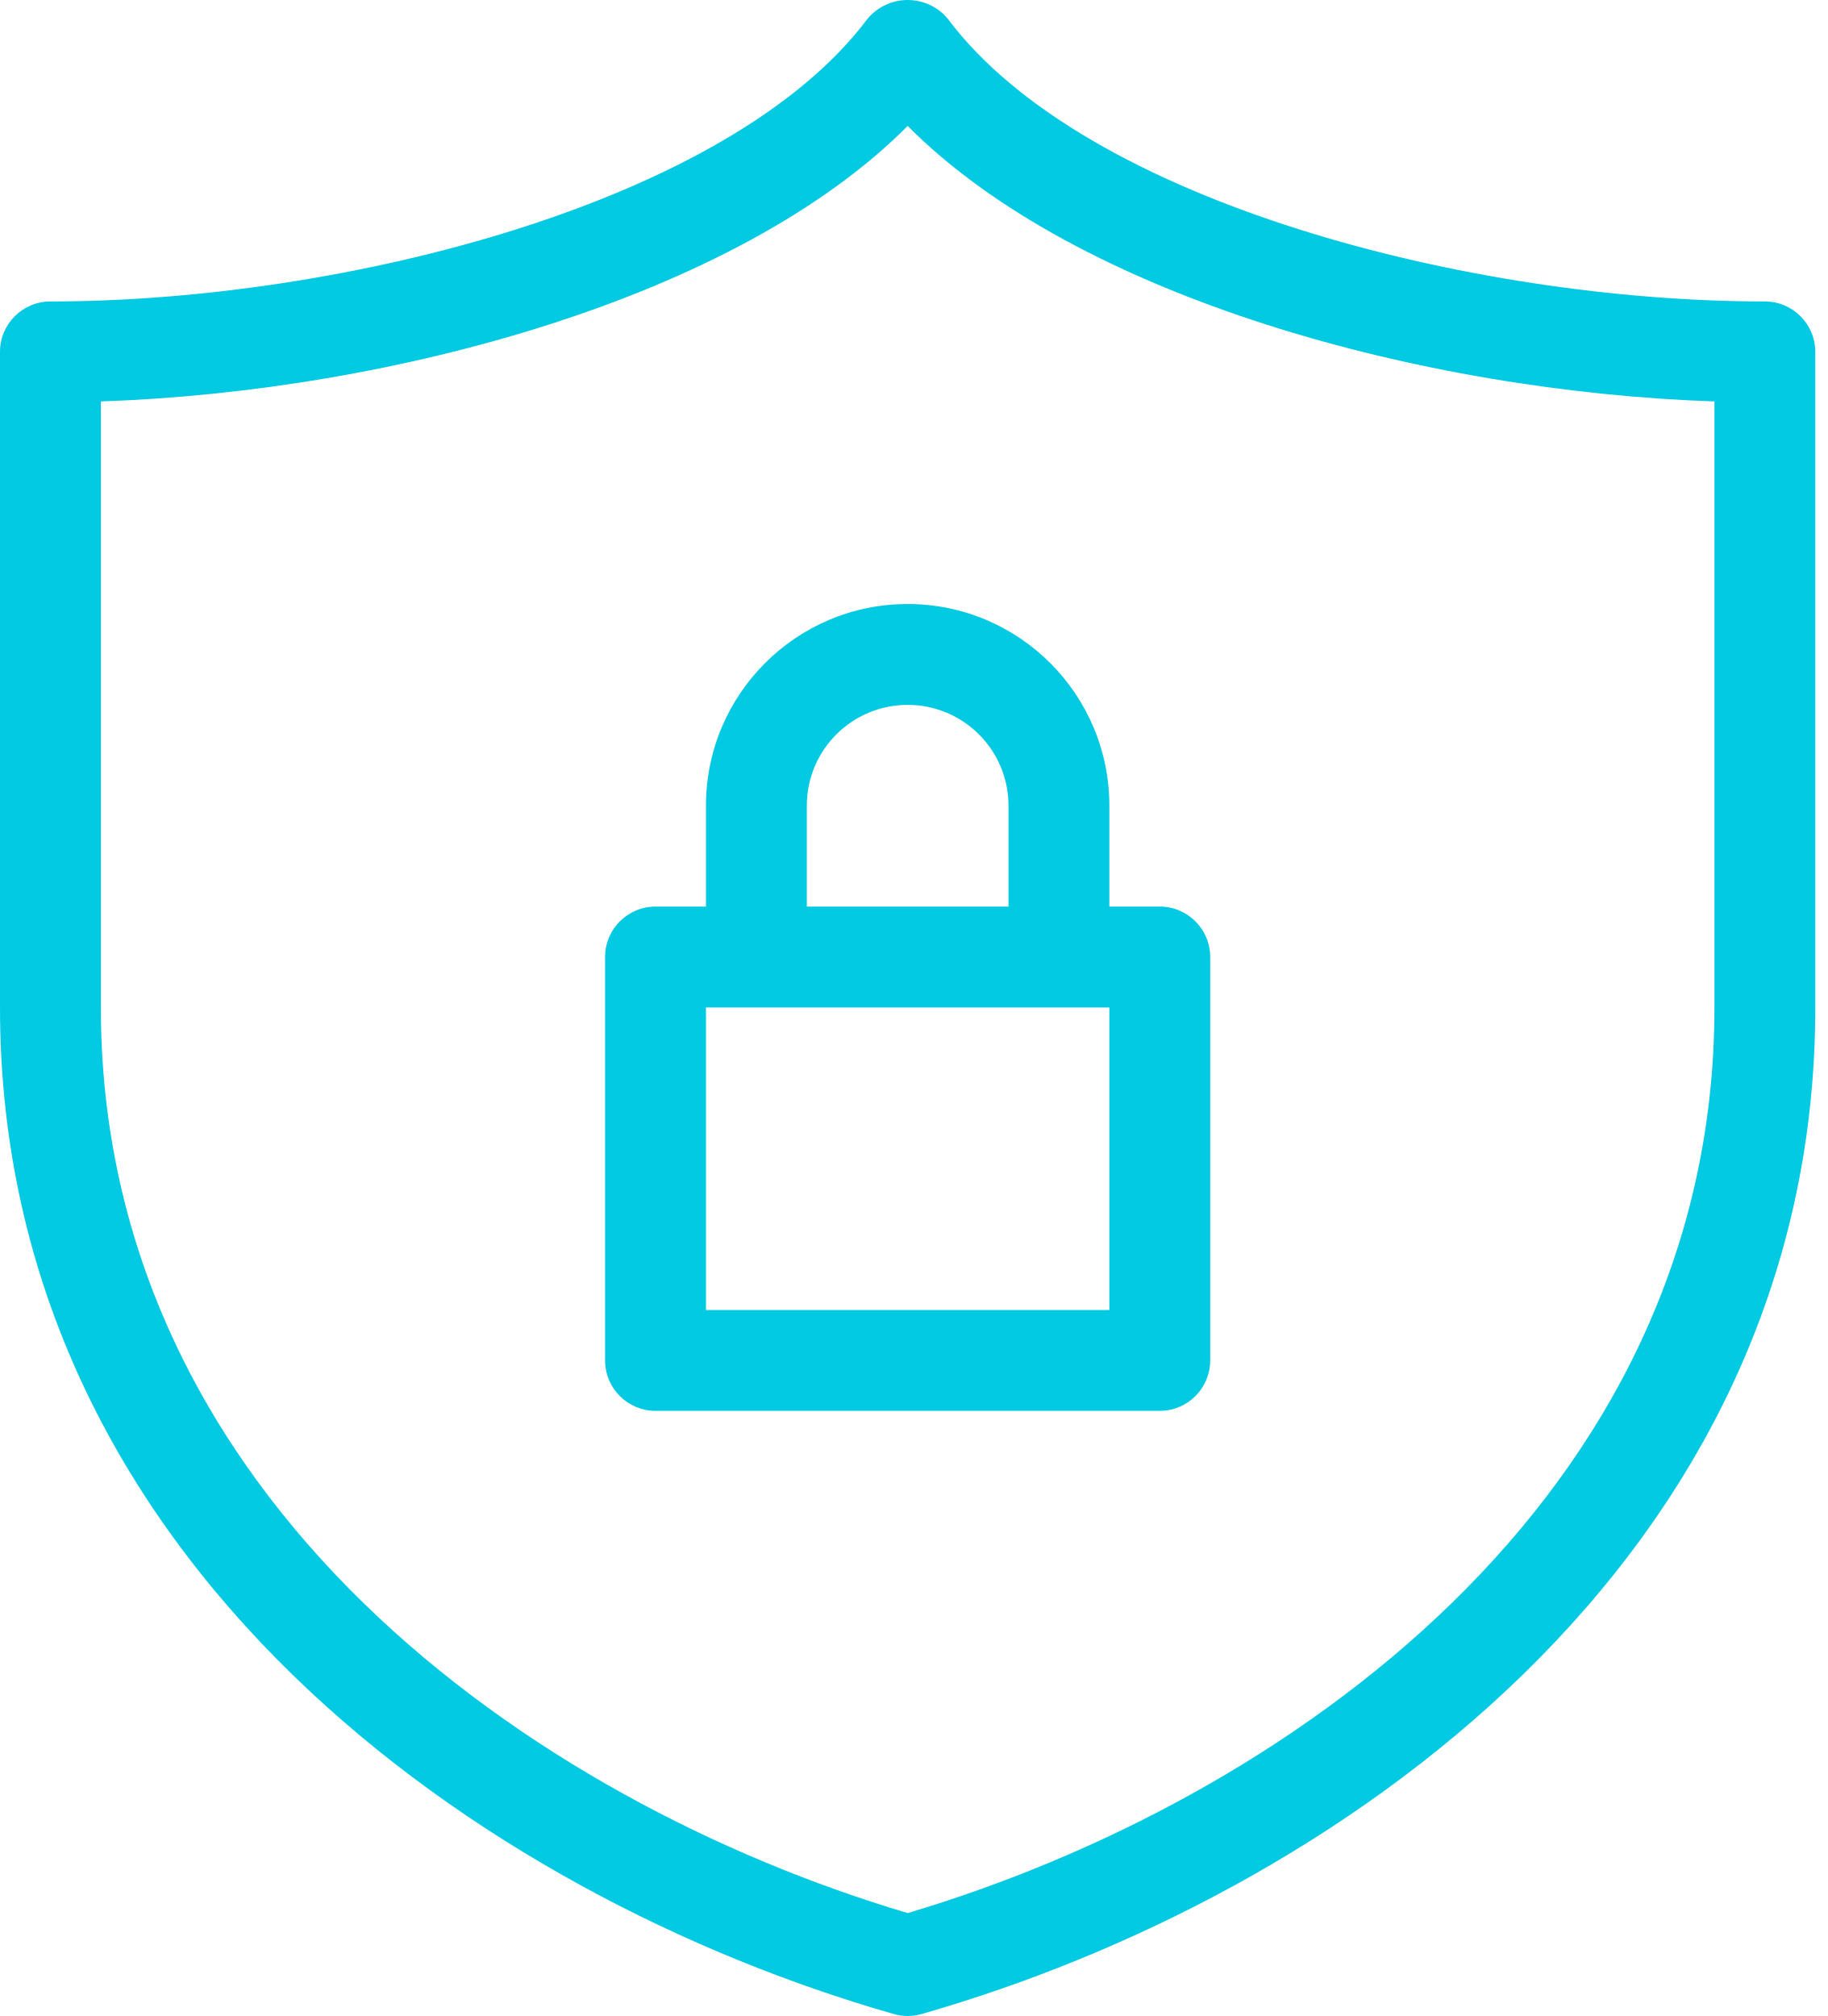
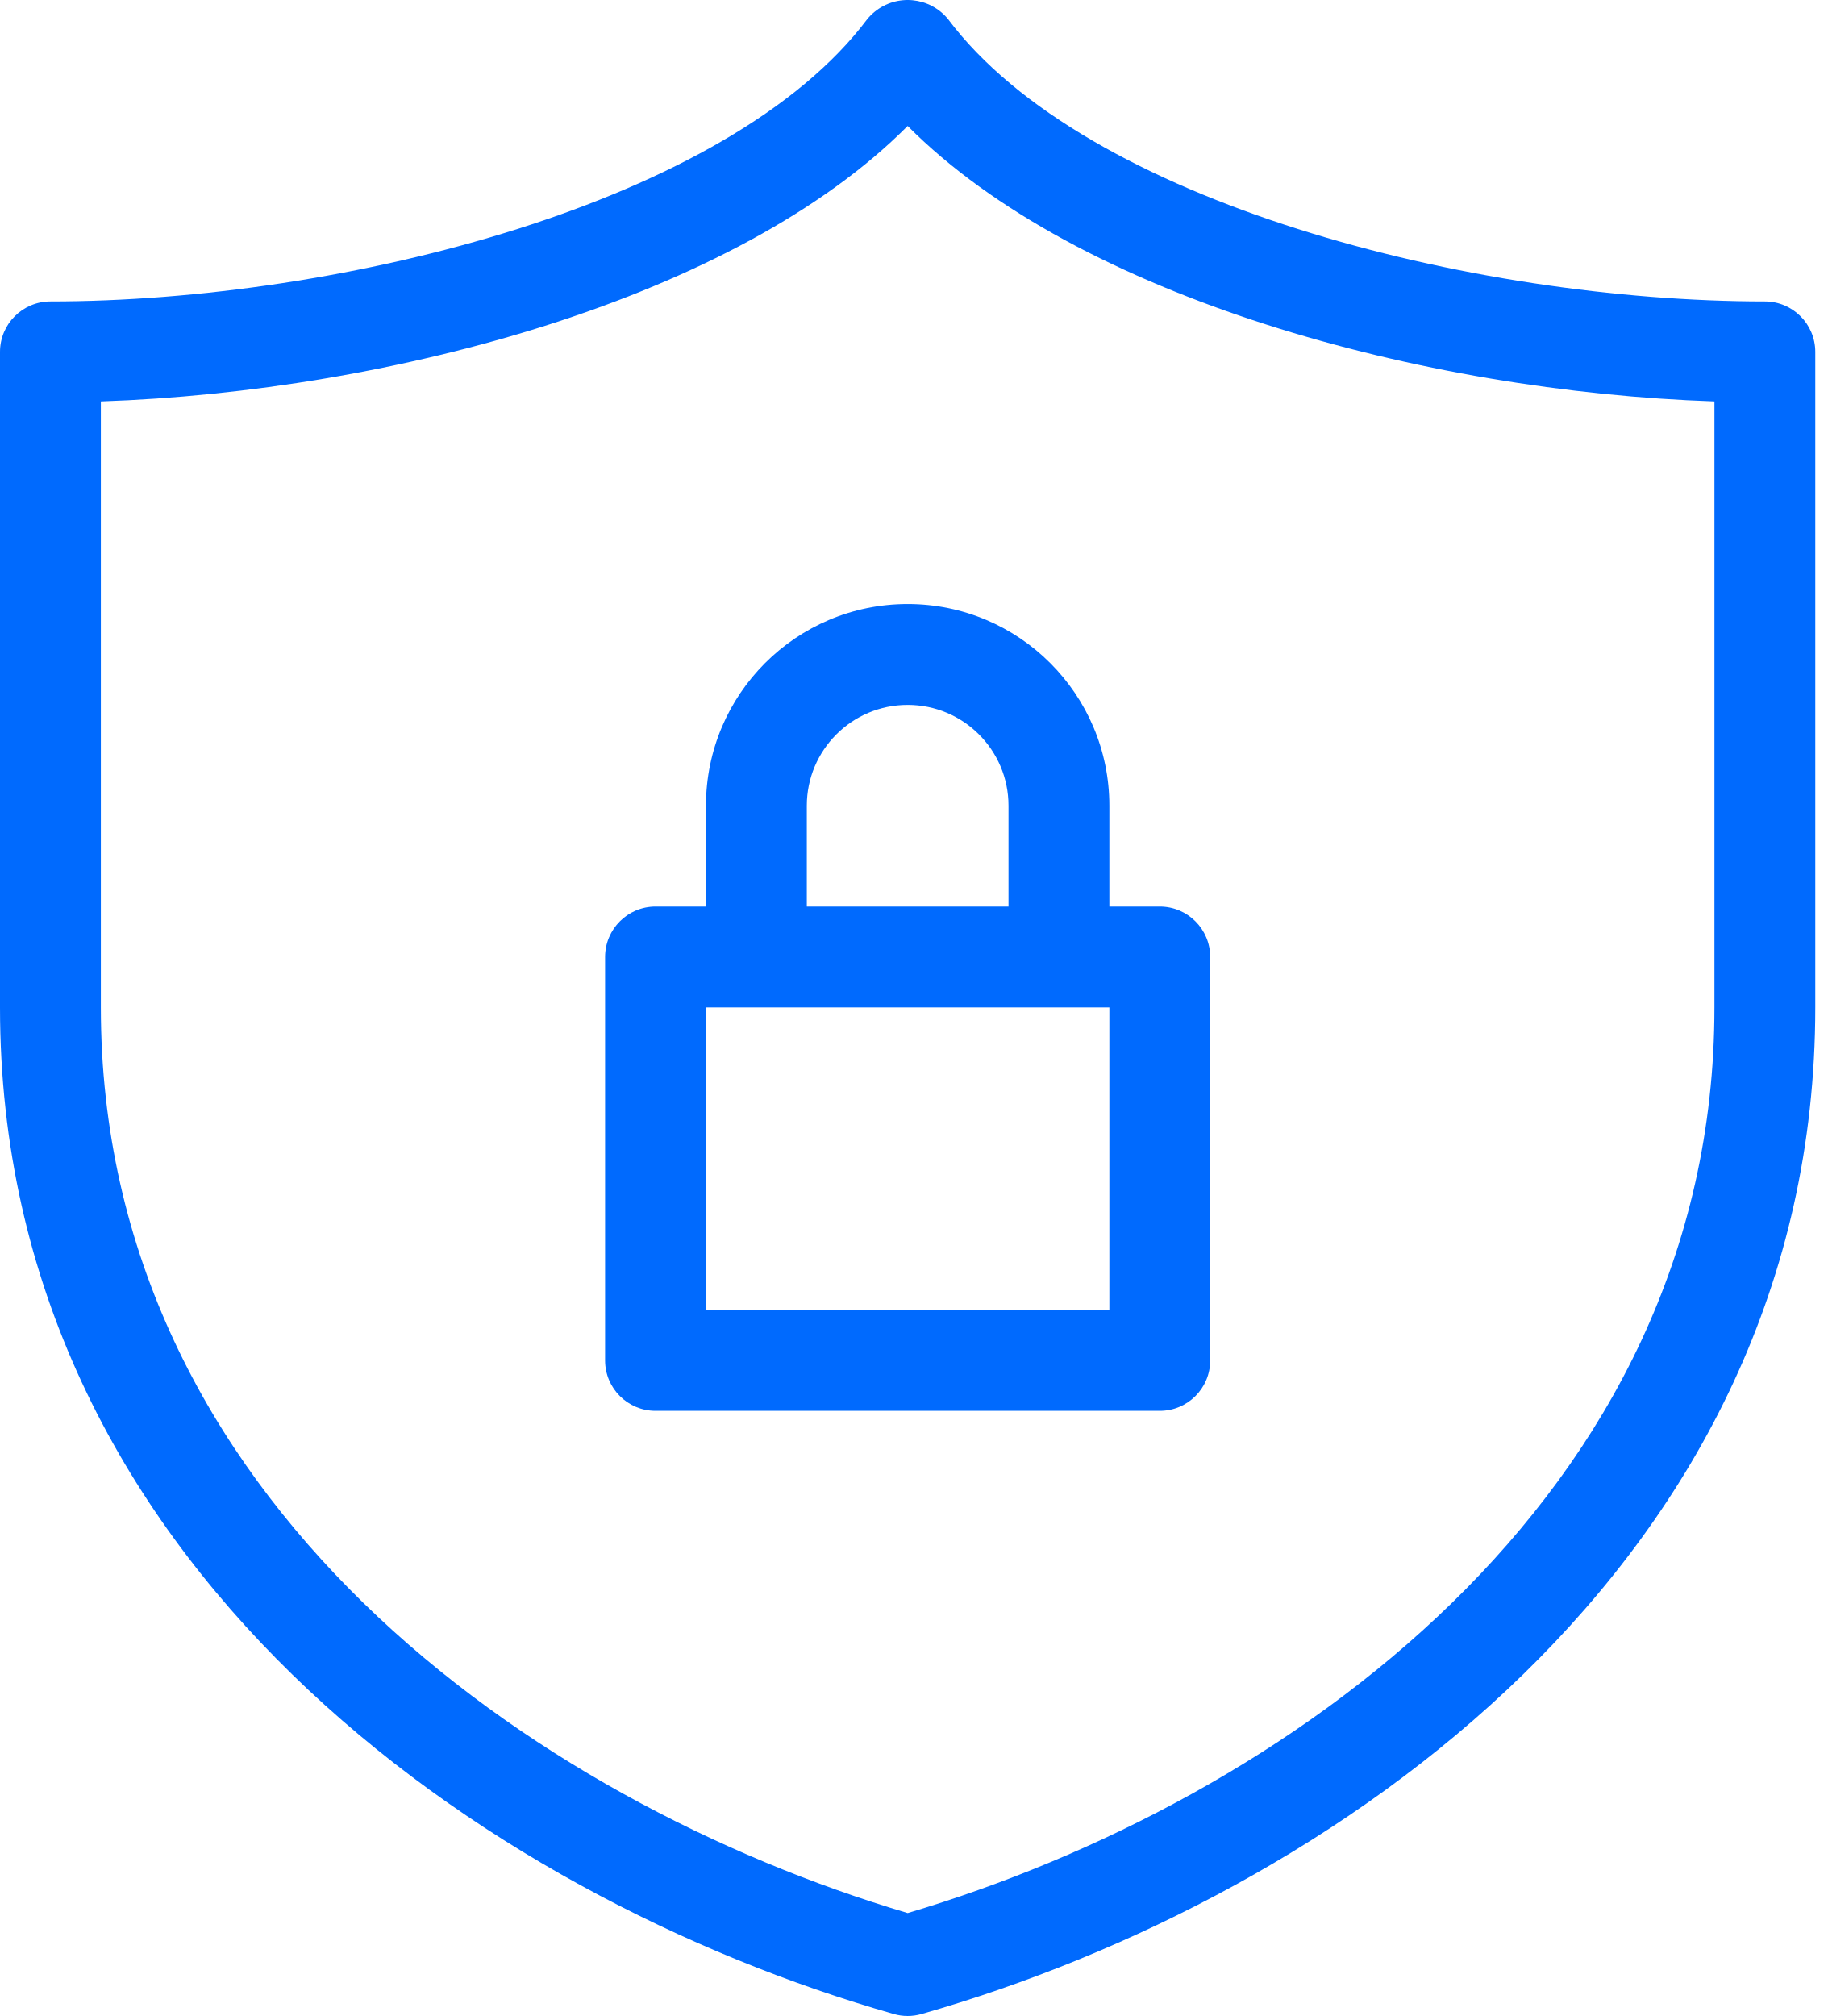
<svg xmlns="http://www.w3.org/2000/svg" width="68" height="75" viewBox="0 0 68 75" fill="none">
-   <path d="M65.661 11.215C54.747 11.215 40.388 7.532 35.27 0.709C34.589 -0.12 33.365 -0.239 32.535 0.442C32.438 0.522 32.348 0.612 32.268 0.709C27.149 7.532 12.789 11.215 1.876 11.215C0.84 11.215 0 12.055 0 13.091V37.479C0 58.108 17.914 70.545 33.254 74.927C33.59 75.024 33.947 75.024 34.284 74.927C49.623 70.545 67.537 58.108 67.537 37.479V13.091C67.537 12.055 66.697 11.215 65.661 11.215ZM63.785 37.479C63.785 55.793 47.736 67.019 33.769 71.171C19.801 67.019 3.752 55.793 3.752 37.479V14.934C14.596 14.568 27.419 11.072 33.769 4.686C40.119 11.072 52.941 14.568 63.785 14.934V37.479H63.785Z" fill="#02CAE3" />
-   <path d="M26.265 29.975V33.727H24.389C23.352 33.727 22.512 34.567 22.512 35.603V50.611C22.512 51.647 23.352 52.487 24.389 52.487H43.149C44.185 52.487 45.025 51.647 45.025 50.611V35.603C45.025 34.567 44.185 33.727 43.149 33.727H41.273V29.975C41.273 25.831 37.913 22.471 33.769 22.471C29.624 22.471 26.265 25.831 26.265 29.975ZM41.273 48.736H26.265V37.479H41.273V48.736ZM37.521 29.975V33.727H30.017V29.975C30.017 27.903 31.696 26.223 33.769 26.223C35.841 26.223 37.521 27.903 37.521 29.975Z" fill="#02CAE3" />
+   <path d="M65.661 11.215C54.747 11.215 40.388 7.532 35.27 0.709C34.589 -0.12 33.365 -0.239 32.535 0.442C32.438 0.522 32.348 0.612 32.268 0.709C27.149 7.532 12.789 11.215 1.876 11.215C0.84 11.215 0 12.055 0 13.091V37.479C0 58.108 17.914 70.545 33.254 74.927C33.59 75.024 33.947 75.024 34.284 74.927C49.623 70.545 67.537 58.108 67.537 37.479V13.091C67.537 12.055 66.697 11.215 65.661 11.215ZM63.785 37.479C63.785 55.793 47.736 67.019 33.769 71.171C19.801 67.019 3.752 55.793 3.752 37.479V14.934C14.596 14.568 27.419 11.072 33.769 4.686C40.119 11.072 52.941 14.568 63.785 14.934V37.479H63.785Z" fill="#006afe" />
+   <path d="M26.265 29.975V33.727H24.389C23.352 33.727 22.512 34.567 22.512 35.603V50.611C22.512 51.647 23.352 52.487 24.389 52.487H43.149C44.185 52.487 45.025 51.647 45.025 50.611V35.603C45.025 34.567 44.185 33.727 43.149 33.727H41.273V29.975C41.273 25.831 37.913 22.471 33.769 22.471C29.624 22.471 26.265 25.831 26.265 29.975ZM41.273 48.736H26.265V37.479H41.273V48.736ZM37.521 29.975V33.727H30.017V29.975C30.017 27.903 31.696 26.223 33.769 26.223C35.841 26.223 37.521 27.903 37.521 29.975Z" fill="#006afe" />
</svg>
